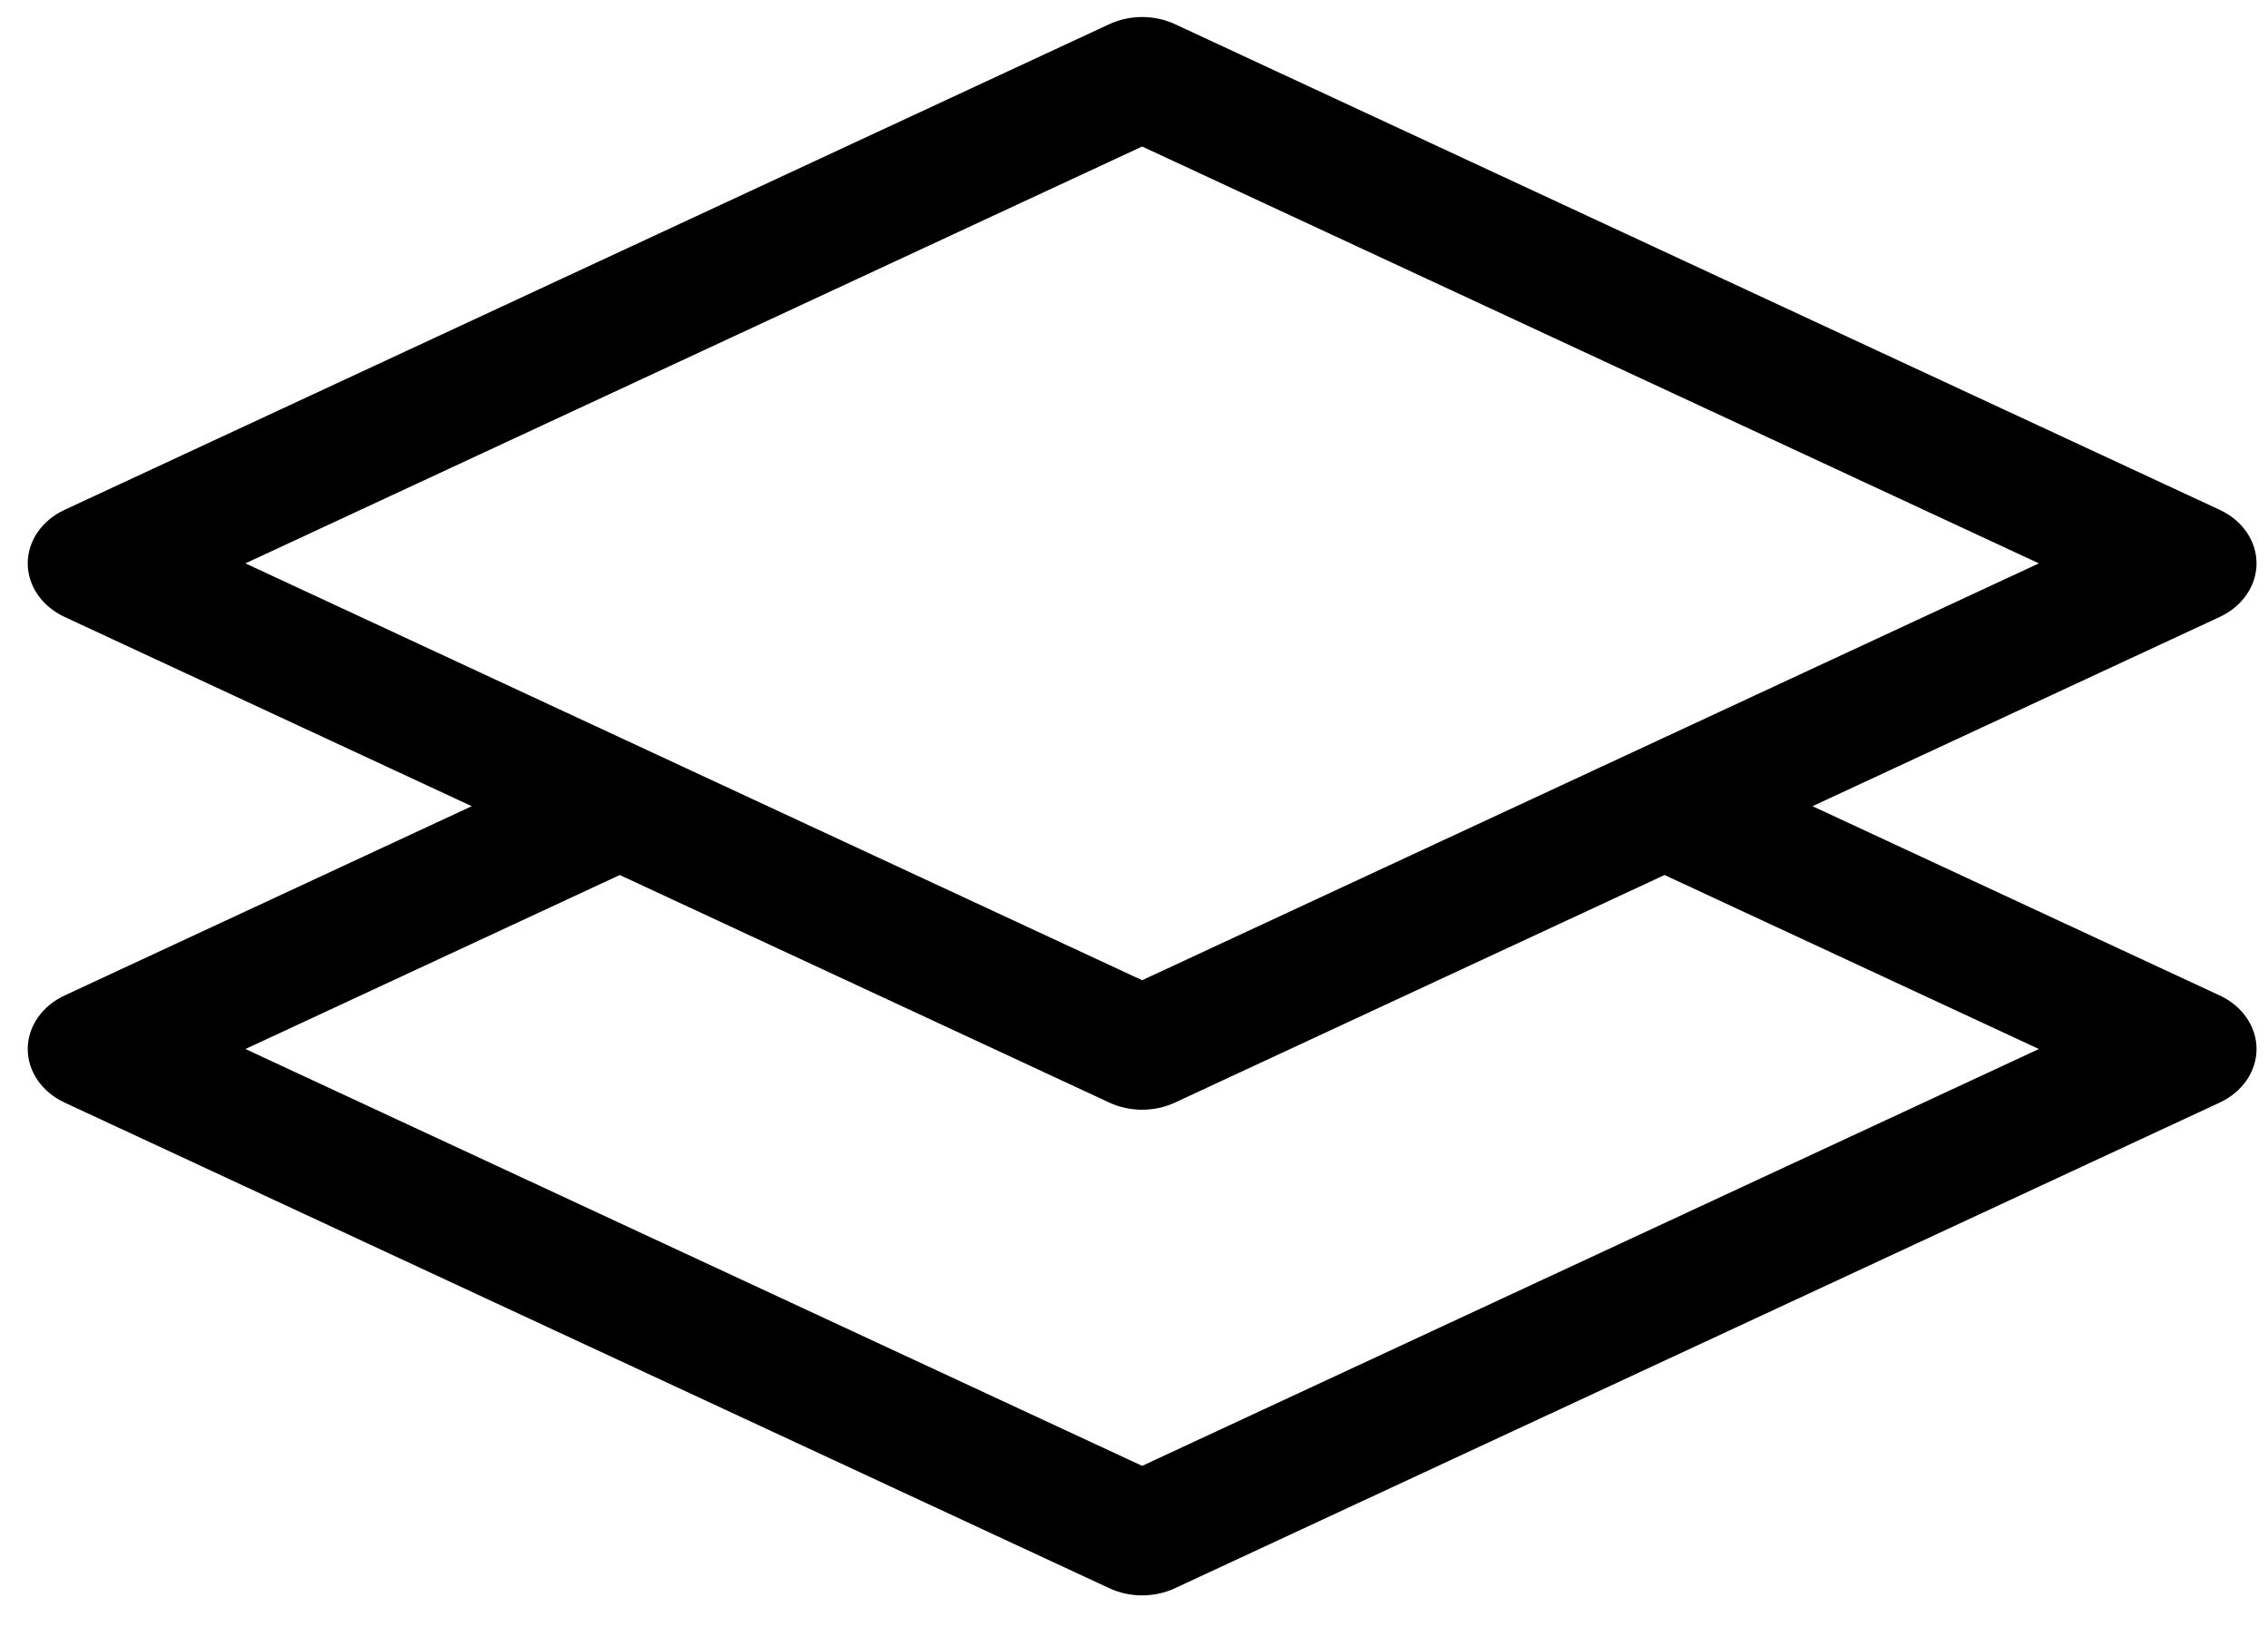
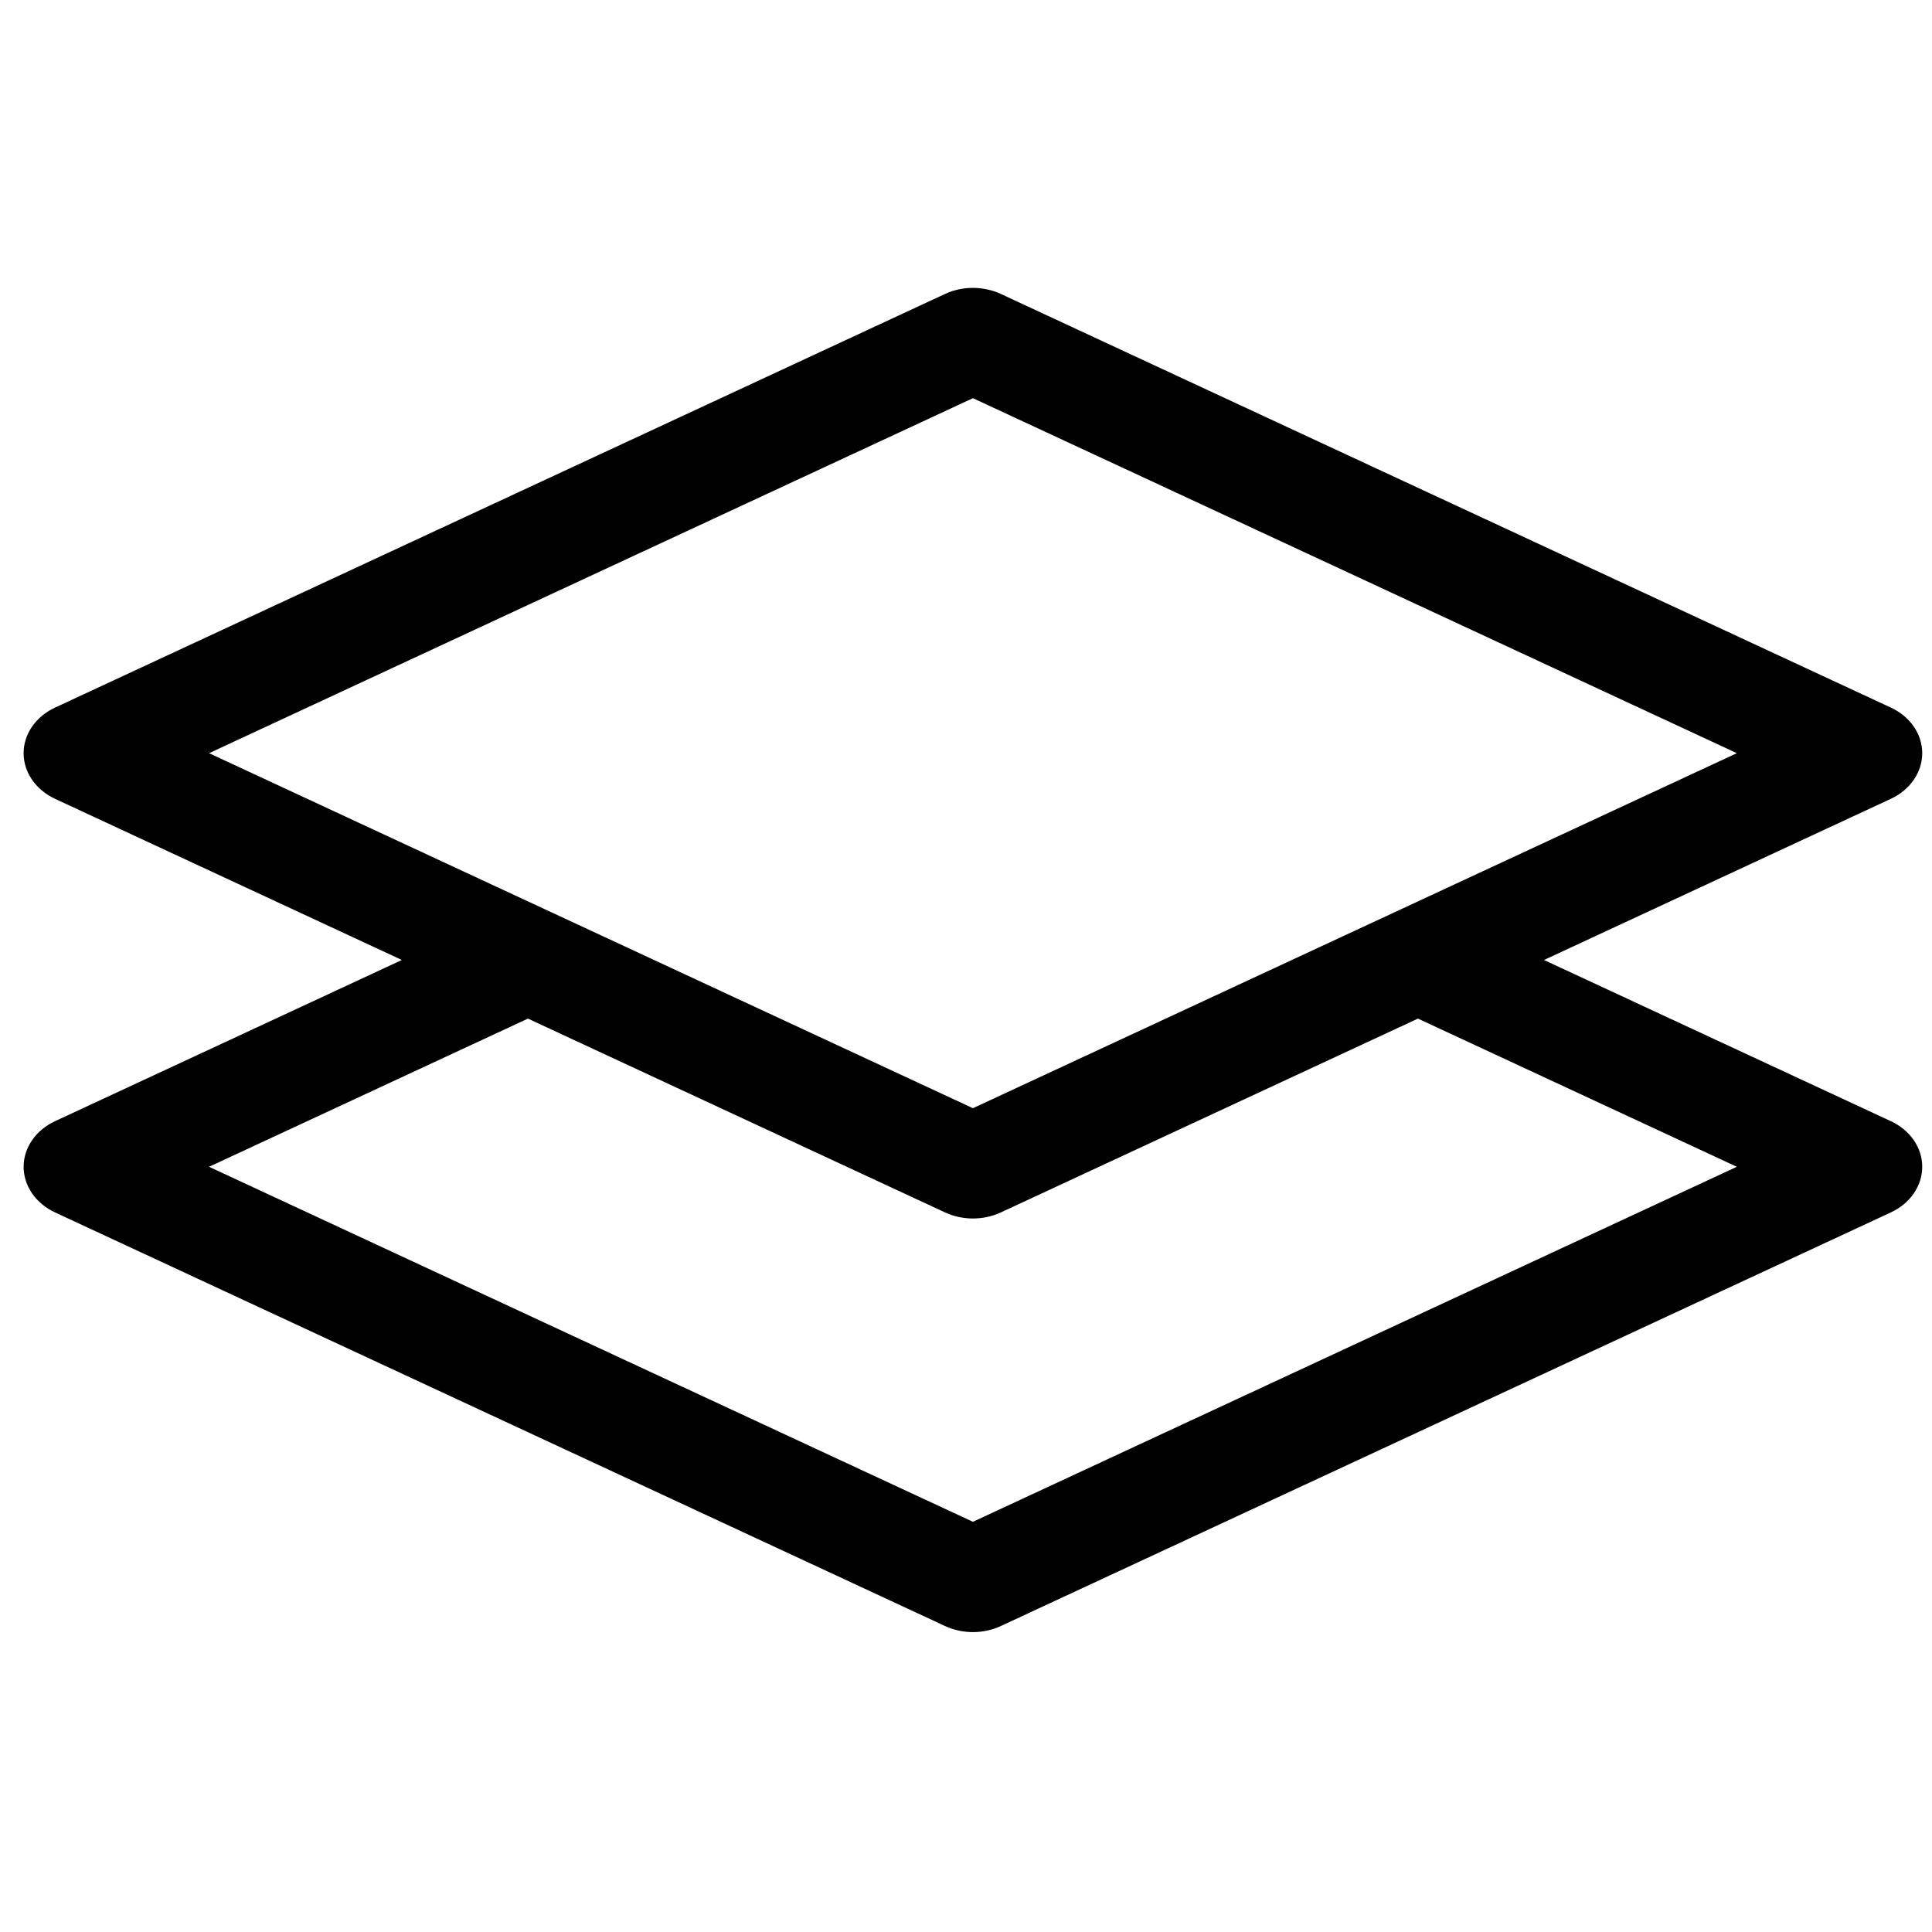
- <svg xmlns="http://www.w3.org/2000/svg" width="53" height="38" viewBox="0 0 53 38" fill="none">
+ <svg xmlns="http://www.w3.org/2000/svg" width="1em" height="1em" viewBox="0 0 53 38" fill="none">
  <path d="M27.456 0.564C26.978 0.342 26.403 0.342 25.924 0.564L1.51 11.911C0.98 12.157 0.648 12.638 0.648 13.162C0.648 13.686 0.98 14.167 1.51 14.414L11.024 18.835L1.51 23.257C0.98 23.503 0.648 23.985 0.648 24.508C0.648 25.032 0.98 25.513 1.51 25.76L25.924 37.106C26.403 37.329 26.978 37.329 27.456 37.106L51.871 25.76C52.401 25.513 52.732 25.032 52.732 24.508C52.732 23.985 52.401 23.503 51.871 23.257L42.356 18.835L51.871 14.414C52.401 14.167 52.732 13.686 52.732 13.162C52.732 12.638 52.401 12.157 51.871 11.911L27.456 0.564ZM38.898 20.443L47.646 24.508L26.69 34.247L5.735 24.508L14.483 20.443L25.924 25.76C26.403 25.982 26.978 25.982 27.456 25.76L38.898 20.443ZM26.69 22.901L5.735 13.162L26.69 3.423L47.646 13.162L26.69 22.901Z" fill="currentcolor" />
</svg>
